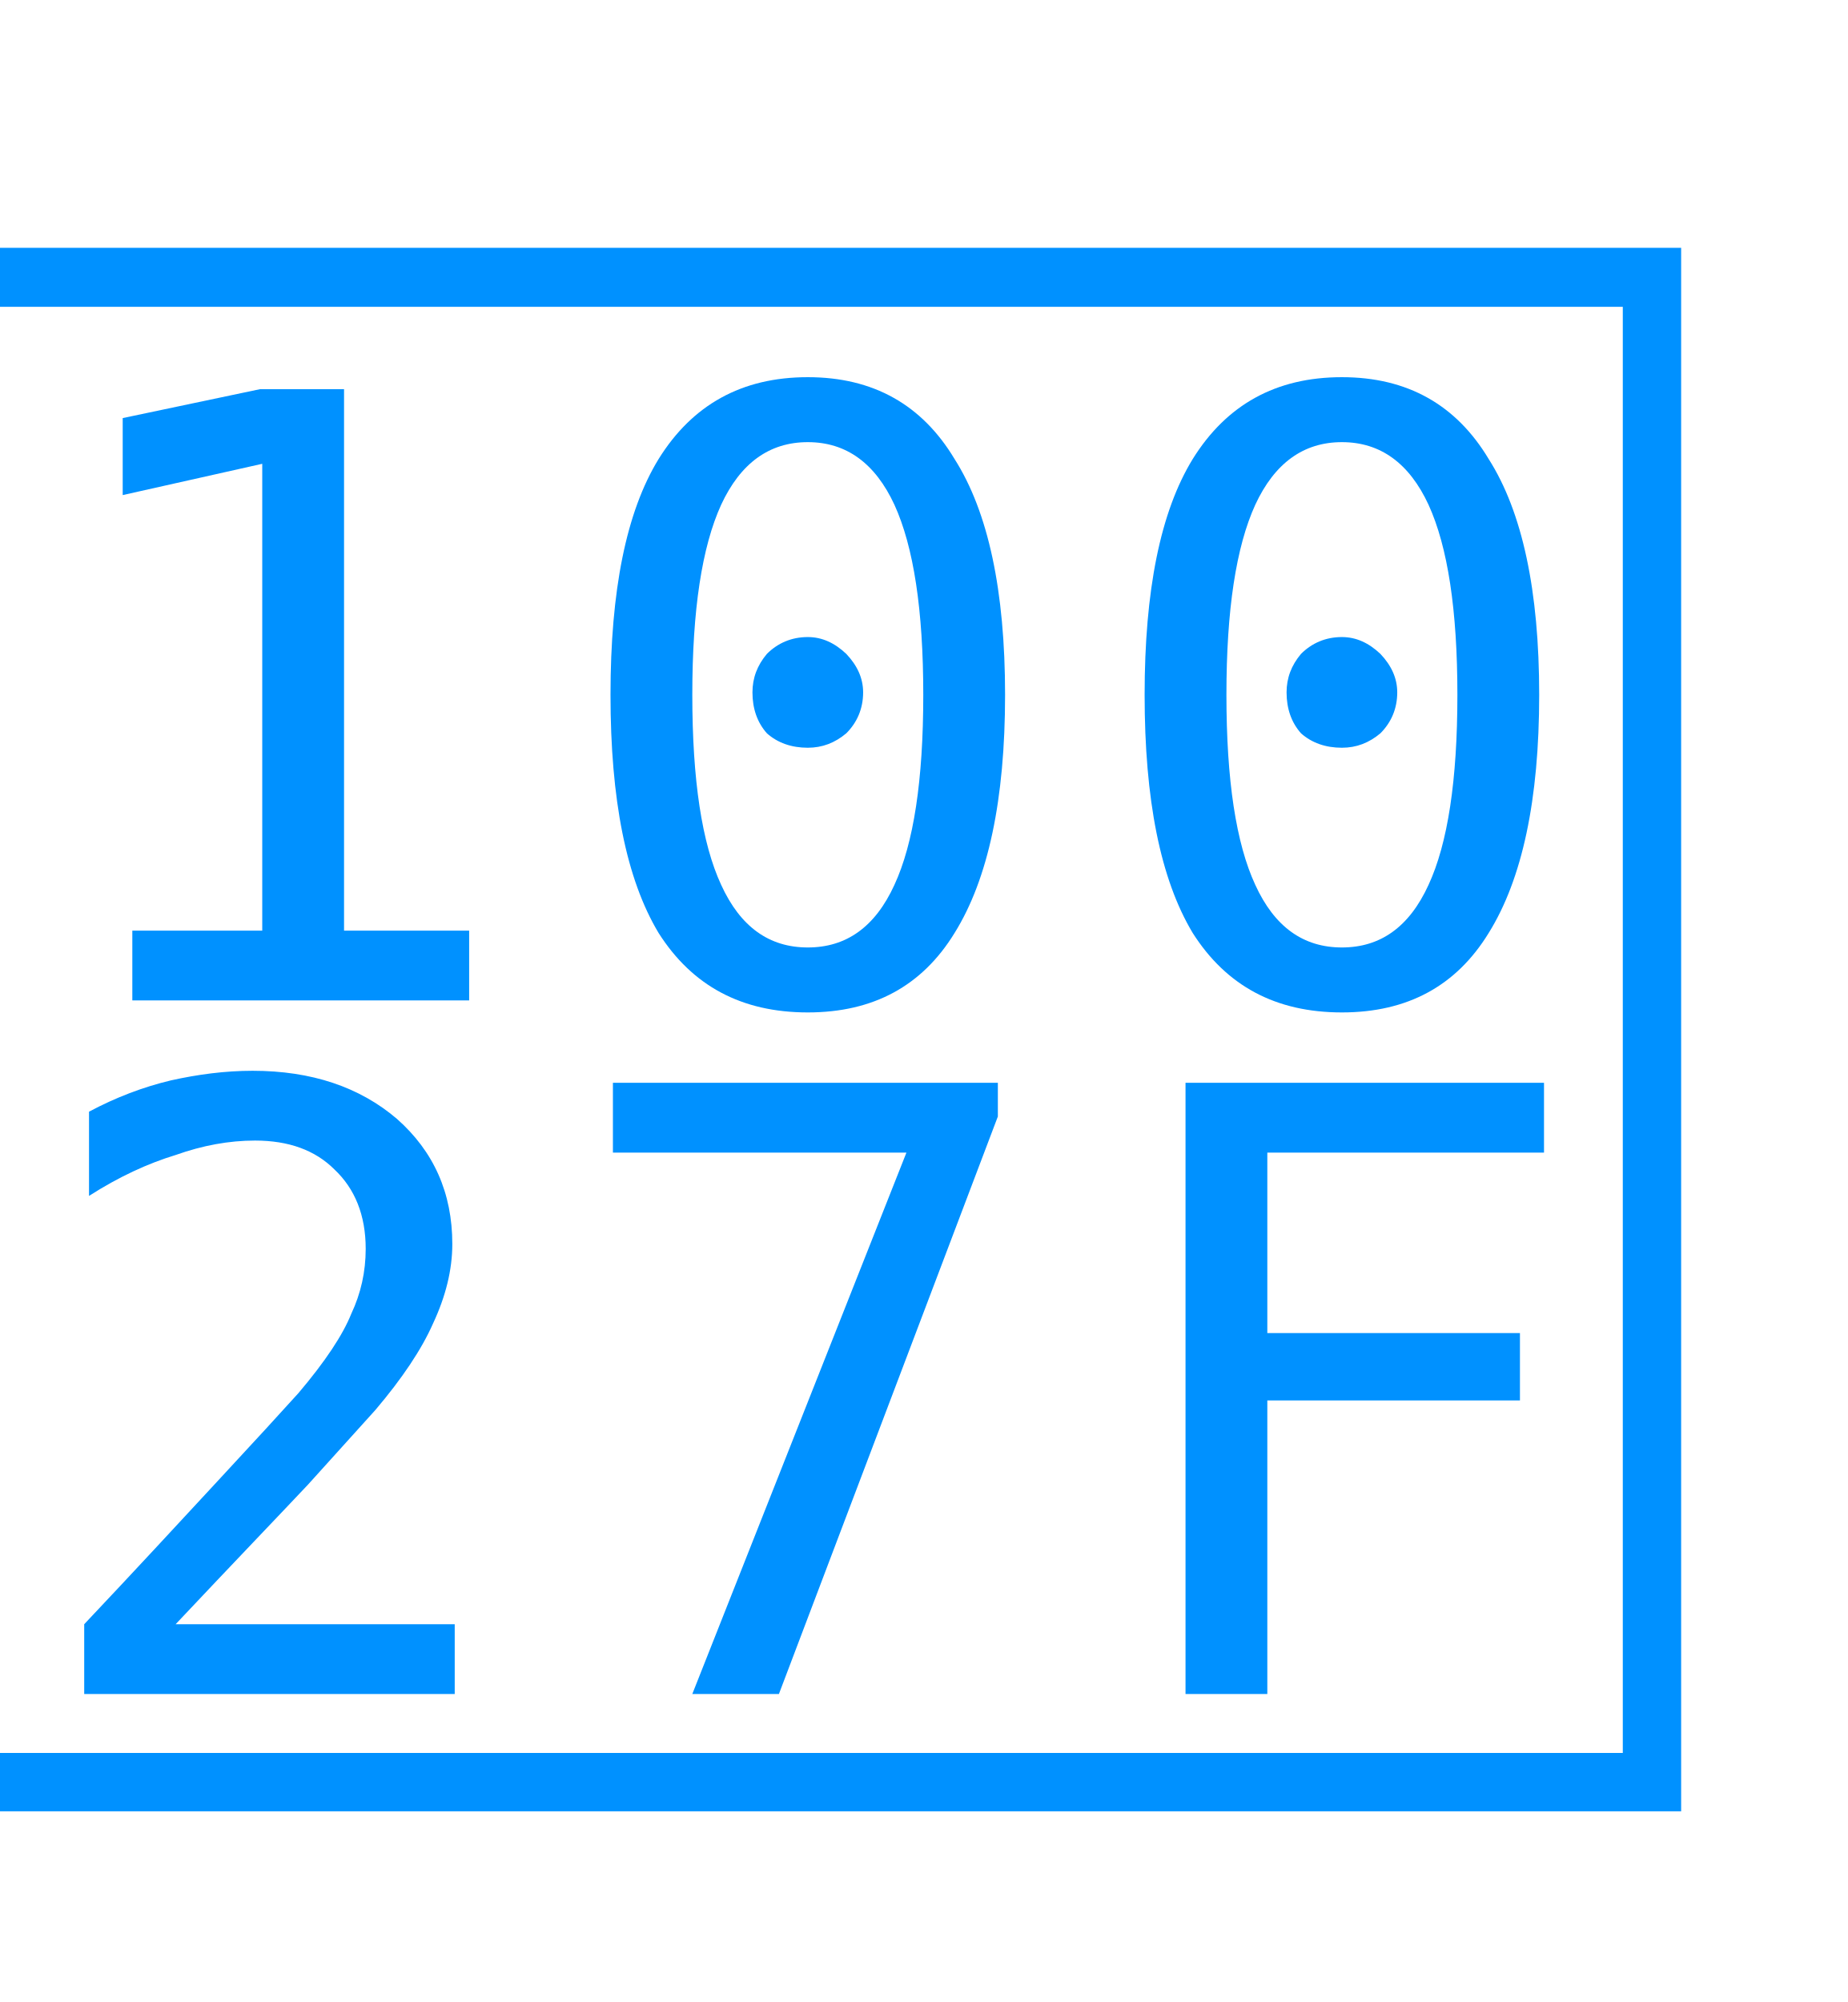
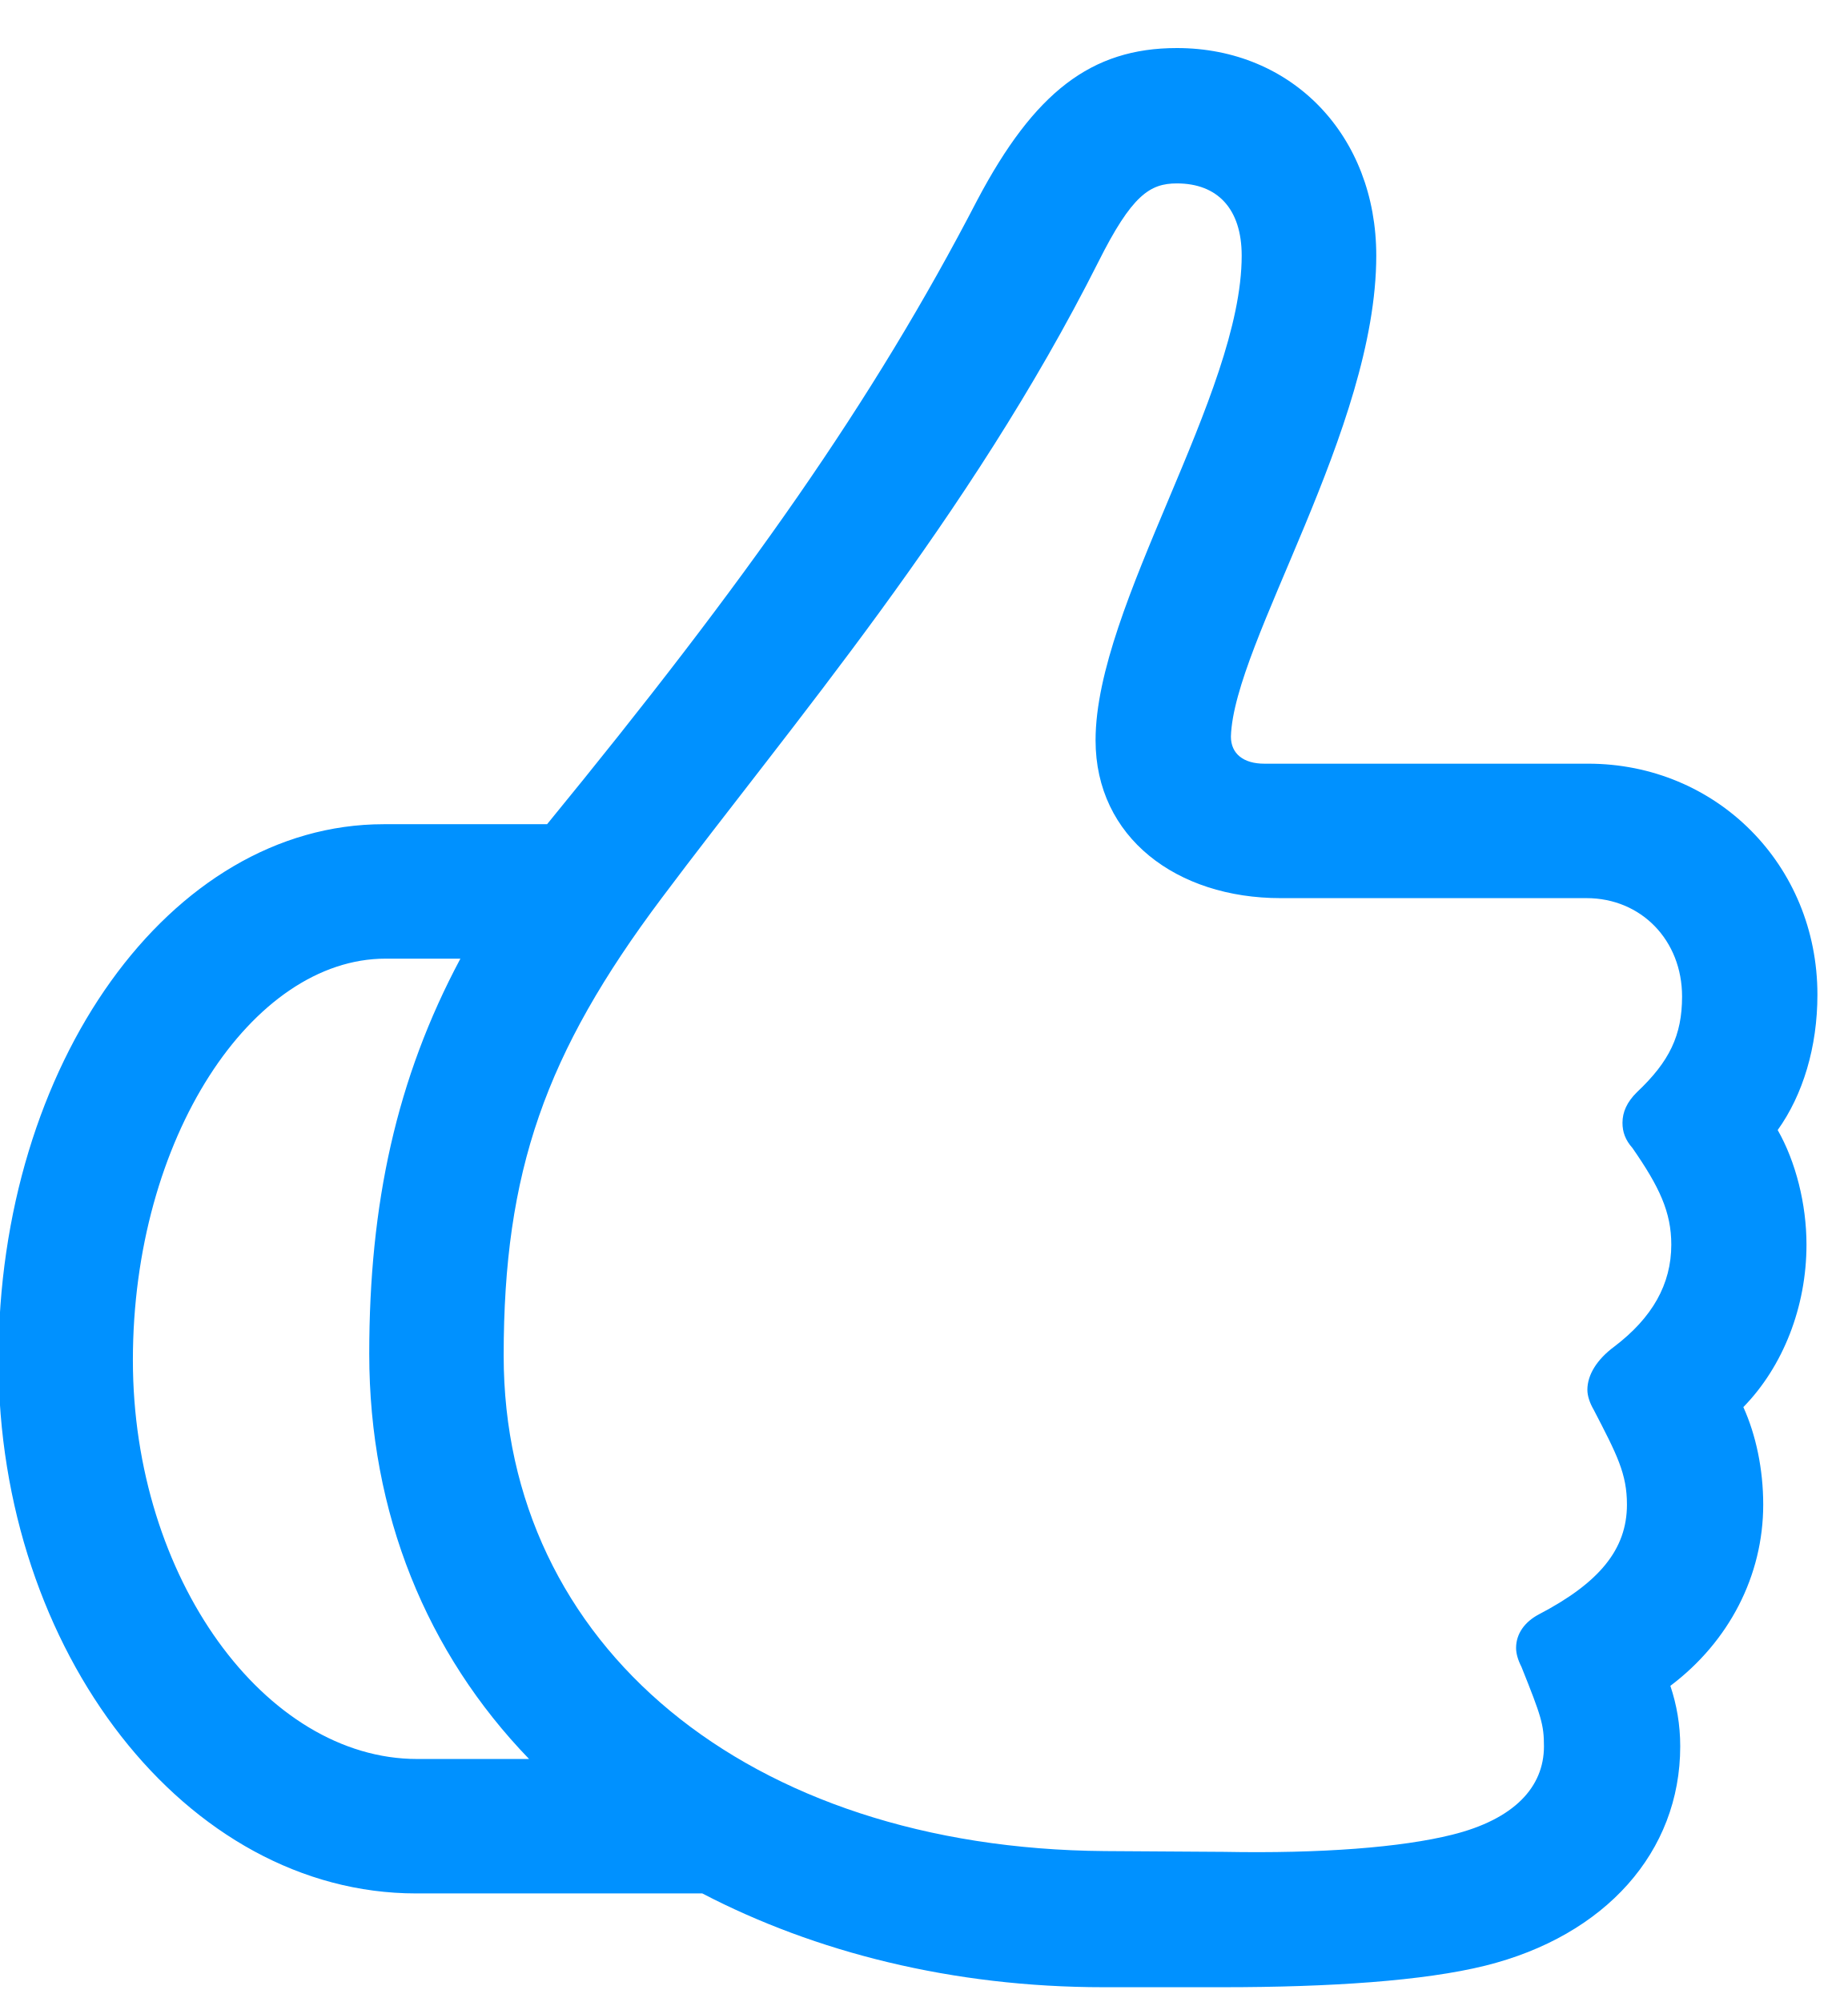
<svg xmlns="http://www.w3.org/2000/svg" width="12px" height="13px" viewBox="0 0 12 13" version="1.1">
-   <g id="Page-1" stroke="none" stroke-width="1" fill="none" fill-rule="evenodd" font-family="SFCompactDisplay-Regular, SF Compact Display" font-size="12" font-weight="normal">
-     <g id="Apple-TV-Copy-3" transform="translate(-547, -491)" fill="#0091FF">
+   <g id="Page-1" stroke="none" stroke-width="1" fill="none" fill-rule="evenodd">
+     <g id="Apple-TV-Copy-3" transform="translate(-547, -491)" fill="#0091FF" fill-rule="nonzero">
      <g id="Group-8" transform="translate(248, 10)">
        <g id="Group-2-Copy" transform="translate(10, 365)">
          <g id="Group-3" transform="translate(279, 111)">
-             <text id="like_hover">
-               <tspan x="9" y="16">􀉿</tspan>
-             </text>
+             <path d="M17.941,17.904 C18.639,17.904 19.248,17.863 19.646,17.764 C20.426,17.57 20.912,17.025 20.912,16.34 C20.912,16.199 20.889,16.07 20.848,15.947 C21.229,15.66 21.451,15.232 21.451,14.77 C21.451,14.541 21.404,14.318 21.322,14.137 C21.58,13.873 21.732,13.486 21.732,13.082 C21.732,12.818 21.662,12.543 21.545,12.338 C21.709,12.109 21.803,11.799 21.803,11.459 C21.803,10.615 21.146,9.959 20.314,9.959 L18.211,9.959 C18.076,9.959 17.994,9.895 17.994,9.783 C18.012,9.174 18.938,7.785 18.938,6.66 C18.938,5.881 18.393,5.312 17.643,5.312 C17.086,5.312 16.717,5.6 16.348,6.297 C15.668,7.609 14.848,8.77 13.553,10.352 L12.492,10.352 C11.104,10.352 9.99,11.91 9.99,13.832 C9.99,15.725 11.209,17.295 12.703,17.295 L14.561,17.295 C15.293,17.676 16.184,17.904 17.168,17.904 L17.941,17.904 Z M17.947,17.025 L17.174,17.02 C14.854,17.002 13.271,15.684 13.271,13.803 C13.271,12.607 13.541,11.84 14.297,10.832 C15.135,9.713 16.295,8.365 17.133,6.701 C17.35,6.268 17.467,6.191 17.643,6.191 C17.906,6.191 18.064,6.355 18.064,6.66 C18.064,7.562 17.115,8.928 17.115,9.807 C17.115,10.439 17.643,10.832 18.316,10.832 L20.303,10.832 C20.66,10.832 20.924,11.107 20.924,11.471 C20.924,11.723 20.842,11.893 20.631,12.092 C20.566,12.156 20.537,12.221 20.537,12.291 C20.537,12.35 20.555,12.402 20.602,12.455 C20.777,12.707 20.854,12.871 20.854,13.082 C20.854,13.34 20.73,13.557 20.484,13.744 C20.373,13.826 20.309,13.926 20.309,14.025 C20.309,14.066 20.326,14.113 20.35,14.154 C20.502,14.447 20.566,14.57 20.566,14.77 C20.566,15.062 20.385,15.279 19.992,15.484 C19.904,15.531 19.846,15.607 19.846,15.701 C19.846,15.736 19.857,15.777 19.881,15.824 C20.01,16.146 20.027,16.199 20.027,16.34 C20.027,16.604 19.834,16.814 19.43,16.914 C19.102,16.996 18.58,17.037 17.947,17.025 Z M13.436,16.422 L12.709,16.422 C11.725,16.422 10.863,15.25 10.863,13.832 C10.863,12.391 11.637,11.225 12.504,11.225 L12.99,11.225 C12.574,12.004 12.398,12.818 12.398,13.791 C12.398,14.828 12.773,15.736 13.436,16.422 Z" id="like_hover" />
          </g>
        </g>
      </g>
    </g>
  </g>
</svg>
